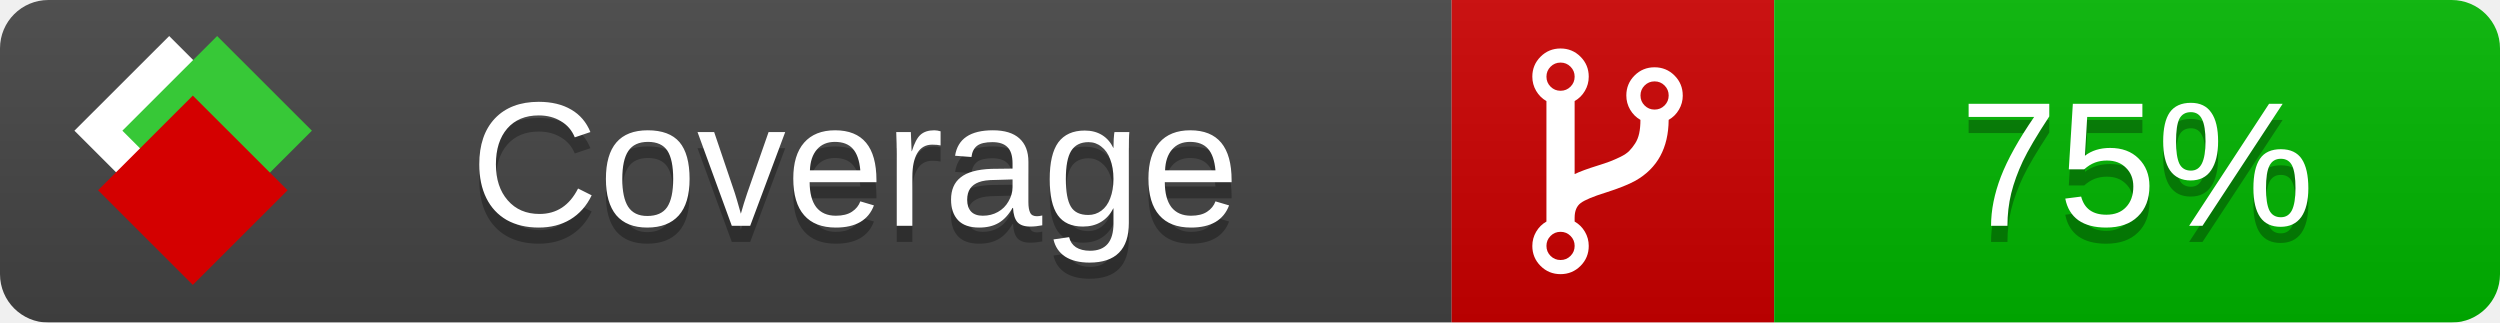
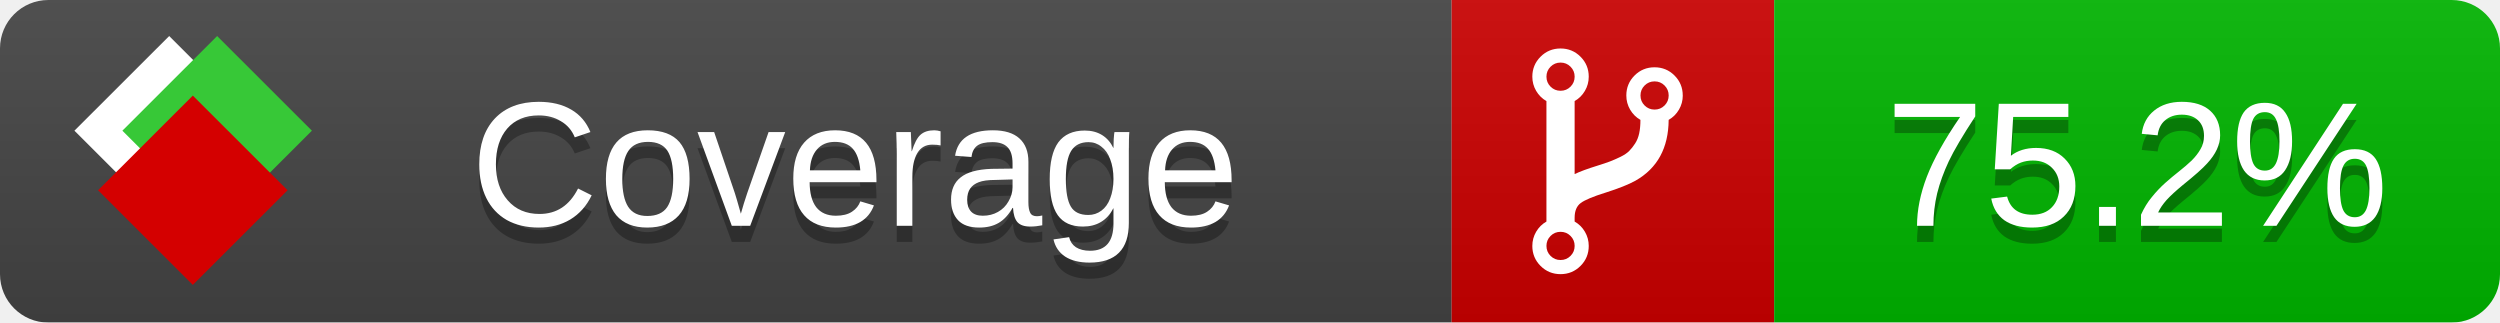
<svg xmlns="http://www.w3.org/2000/svg" xmlns:xlink="http://www.w3.org/1999/xlink" width="155" height="20">
  <style type="text/css">
          
            @keyframes fade1 {
                0% { visibility: visible; opacity: 1; }
               23% { visibility: visible; opacity: 1; }
               25% { visibility: hidden; opacity: 0; }
               48% { visibility: hidden; opacity: 0; }
               50% { visibility: hidden; opacity: 0; }
               73% { visibility: hidden; opacity: 0; }
               75% { visibility: hidden; opacity: 0; }
               98% { visibility: hidden; opacity: 0; }
              100% { visibility: visible; opacity: 1; }
            }
            @keyframes fade2 {
                0% { visibility: hidden; opacity: 0; }
               23% { visibility: hidden; opacity: 0; }
               25% { visibility: visible; opacity: 1; }
               48% { visibility: visible; opacity: 1; }
               50% { visibility: hidden; opacity: 0; }
               73% { visibility: hidden; opacity: 0; }
               75% { visibility: hidden; opacity: 0; }
               98% { visibility: hidden; opacity: 0; }
              100% { visibility: hidden; opacity: 0; }
            }
            @keyframes fade3 {
                0% { visibility: hidden; opacity: 0; }
               23% { visibility: hidden; opacity: 0; }
               25% { visibility: hidden; opacity: 0; }
               48% { visibility: hidden; opacity: 0; }
               50% { visibility: visible; opacity: 1; }
               73% { visibility: visible; opacity: 1; }
               75% { visibility: hidden; opacity: 0; }
               98% { visibility: hidden; opacity: 0; }
              100% { visibility: hidden; opacity: 0; }
            }
            @keyframes fade4 {
                0% { visibility: hidden; opacity: 0; }
               23% { visibility: hidden; opacity: 0; }
               25% { visibility: hidden; opacity: 0; }
               48% { visibility: hidden; opacity: 0; }
               50% { visibility: hidden; opacity: 0; }
               73% { visibility: hidden; opacity: 0; }
               75% { visibility: visible; opacity: 1; }
               98% { visibility: visible; opacity: 1; }
              100% { visibility: hidden; opacity: 0; }
            }
            .linecoverage {
                animation-duration: 15s;
                animation-name: fade1;
                animation-iteration-count: infinite;
            }
            .branchcoverage {
                animation-duration: 15s;
                animation-name: fade2;
                animation-iteration-count: infinite;
            }
            .methodcoverage {
                animation-duration: 15s;
                animation-name: fade3;
                animation-iteration-count: infinite;
            }
            .fullmethodcoverage {
                animation-duration: 15s;
                animation-name: fade4;
                animation-iteration-count: infinite;
            }
          
    </style>
  <defs>
    <linearGradient id="gradient" x2="0" y2="100%">
      <stop offset="0" stop-color="#bbb" stop-opacity=".1" />
      <stop offset="1" stop-opacity=".1" />
    </linearGradient>
    <linearGradient id="c">
      <stop offset="0" stop-color="#d40000" />
      <stop offset="1" stop-color="#ff2a2a" />
    </linearGradient>
    <linearGradient id="a">
      <stop offset="0" stop-color="#e0e0de" />
      <stop offset="1" stop-color="#fff" />
    </linearGradient>
    <linearGradient id="b">
      <stop offset="0" stop-color="#37c837" />
      <stop offset="1" stop-color="#217821" />
    </linearGradient>
    <linearGradient xlink:href="#a" id="e" x1="106.44" x2="69.96" y1="-11.96" y2="-46.84" gradientTransform="matrix(-.8426 -.00045 -.00045 -.8426 -94.27 -75.82)" gradientUnits="userSpaceOnUse" />
    <linearGradient xlink:href="#b" id="f" x1="56.19" x2="77.97" y1="-23.45" y2="10.62" gradientTransform="matrix(.8426 .00045 .00045 .8426 94.27 75.82)" gradientUnits="userSpaceOnUse" />
    <linearGradient xlink:href="#c" id="g" x1="79.98" x2="132.9" y1="10.79" y2="10.79" gradientTransform="matrix(.8426 .00045 .00045 .8426 94.27 75.82)" gradientUnits="userSpaceOnUse" />
    <mask id="mask">
      <rect width="155" height="20" rx="3" fill="#fff" />
    </mask>
    <g id="icon" transform="matrix(.04486 0 0 .04481 -.48 -.63)">
      <rect width="52.92" height="52.92" x="-109.72" y="-27.13" fill="url(#e)" transform="rotate(-135)" />
      <rect width="52.92" height="52.92" x="70.19" y="-39.18" fill="url(#f)" transform="rotate(45)" />
      <rect width="52.92" height="52.92" x="80.05" y="-15.74" fill="url(#g)" transform="rotate(45)" />
    </g>
  </defs>
  <g mask="url(#mask)">
    <rect x="0" y="0" width="90" height="20" fill="#444" />
    <rect x="90" y="0" width="20" height="20" fill="#c00" />
    <rect x="110" y="0" width="45" height="20" fill="#00B600" />
    <rect x="0" y="0" width="155" height="20" fill="url(#gradient)" />
  </g>
  <g>
    <path class="" fill="#fff" d="m 97.628,15.247 q 0,-0.364 -0.255,-0.619 -0.255,-0.255 -0.619,-0.255 -0.364,0 -0.619,0.255 -0.255,0.255 -0.255,0.619 0,0.364 0.255,0.619 0.255,0.255 0.619,0.255 0.364,0 0.619,-0.255 0.255,-0.255 0.255,-0.619 z m 0,-10.493 q 0,-0.364 -0.255,-0.619 -0.255,-0.255 -0.619,-0.255 -0.364,0 -0.619,0.255 -0.255,0.255 -0.255,0.619 0,0.364 0.255,0.619 0.255,0.255 0.619,0.255 0.364,0 0.619,-0.255 0.255,-0.255 0.255,-0.619 z m 5.83,1.166 q 0,-0.364 -0.255,-0.619 -0.255,-0.255 -0.619,-0.255 -0.364,0 -0.619,0.255 -0.255,0.255 -0.255,0.619 0,0.364 0.255,0.619 0.255,0.255 0.619,0.255 0.364,0 0.619,-0.255 0.255,-0.255 0.255,-0.619 z m 0.874,0 q 0,0.474 -0.237,0.879 -0.237,0.405 -0.638,0.633 -0.018,2.614 -2.059,3.771 -0.619,0.346 -1.849,0.738 -1.166,0.364 -1.544,0.647 -0.378,0.282 -0.378,0.911 l 0,0.237 q 0.401,0.228 0.638,0.633 0.237,0.405 0.237,0.879 0,0.729 -0.51,1.239 -0.51,0.51 -1.239,0.51 -0.729,0 -1.239,-0.51 -0.51,-0.51 -0.51,-1.239 0,-0.474 0.237,-0.879 0.237,-0.405 0.638,-0.633 l 0,-7.469 q -0.401,-0.228 -0.638,-0.633 -0.237,-0.405 -0.237,-0.879 0,-0.729 0.51,-1.239 0.51,-0.51 1.239,-0.51 0.729,0 1.239,0.51 0.51,0.51 0.51,1.239 0,0.474 -0.237,0.879 -0.237,0.405 -0.638,0.633 l 0,4.527 q 0.492,-0.237 1.403,-0.519 0.501,-0.155 0.797,-0.269 0.296,-0.114 0.642,-0.282 0.346,-0.169 0.537,-0.36 0.191,-0.191 0.369,-0.465 0.178,-0.273 0.255,-0.633 0.077,-0.36 0.077,-0.833 -0.401,-0.228 -0.638,-0.633 -0.237,-0.405 -0.237,-0.879 0,-0.729 0.51,-1.239 0.51,-0.51 1.239,-0.51 0.729,0 1.239,0.51 0.51,0.51 0.51,1.239 z" />
  </g>
  <g fill="#fff" text-anchor="middle" font-family="Verdana,Arial,Geneva,sans-serif" font-size="11">
    <a xlink:href="https://github.com/danielpalme/ReportGenerator" target="_top">
      <use xlink:href="#icon" transform="translate(3,1) scale(3.5)" />
    </a>
    <text x="53" y="15" fill="#010101" fill-opacity=".3">Coverage</text>
    <text x="53" y="14" fill="#fff">Coverage</text>
-     <text class="" x="132.5" y="15" fill="#010101" fill-opacity=".3">75%</text>
-     <text class="" x="132.5" y="14">75%</text>
+     <text class="" x="132.5" y="15" fill="#010101" fill-opacity=".3">75.2%</text>
+     <text class="" x="132.5" y="14">75.2%</text>
  </g>
  <g>
    <rect class="" x="90" y="0" width="65" height="20" fill-opacity="0" />
  </g>
</svg>
